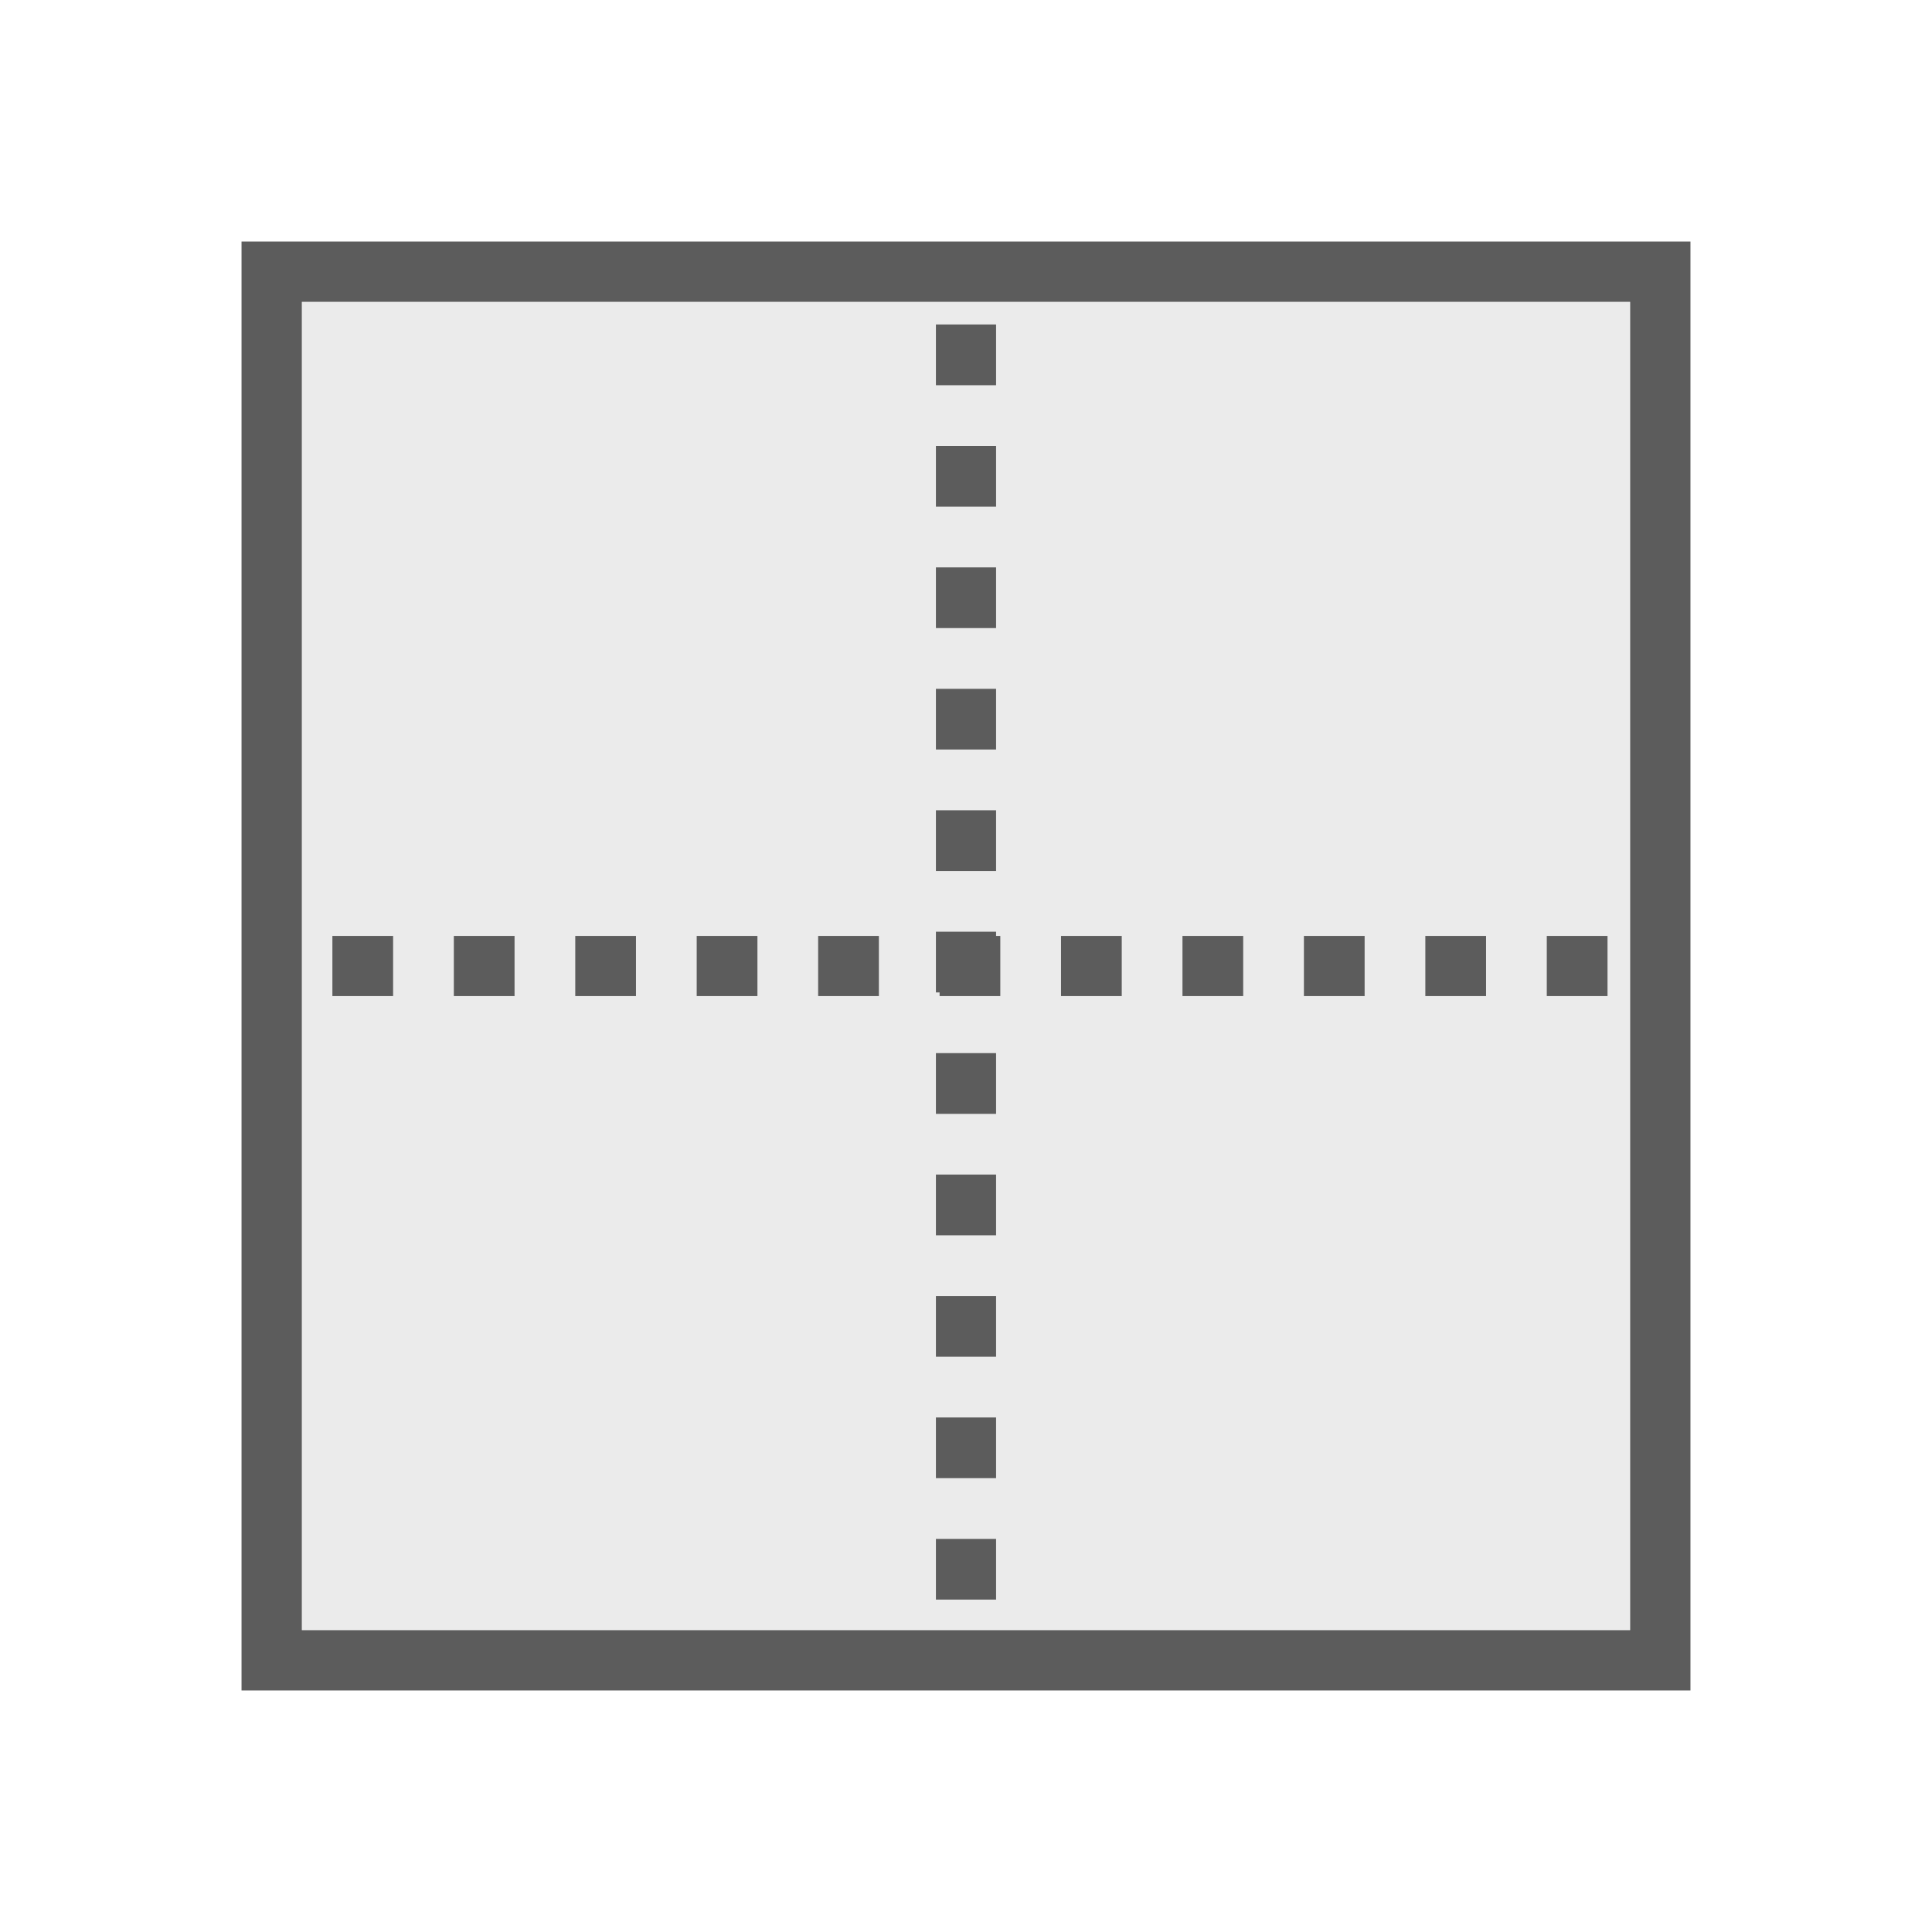
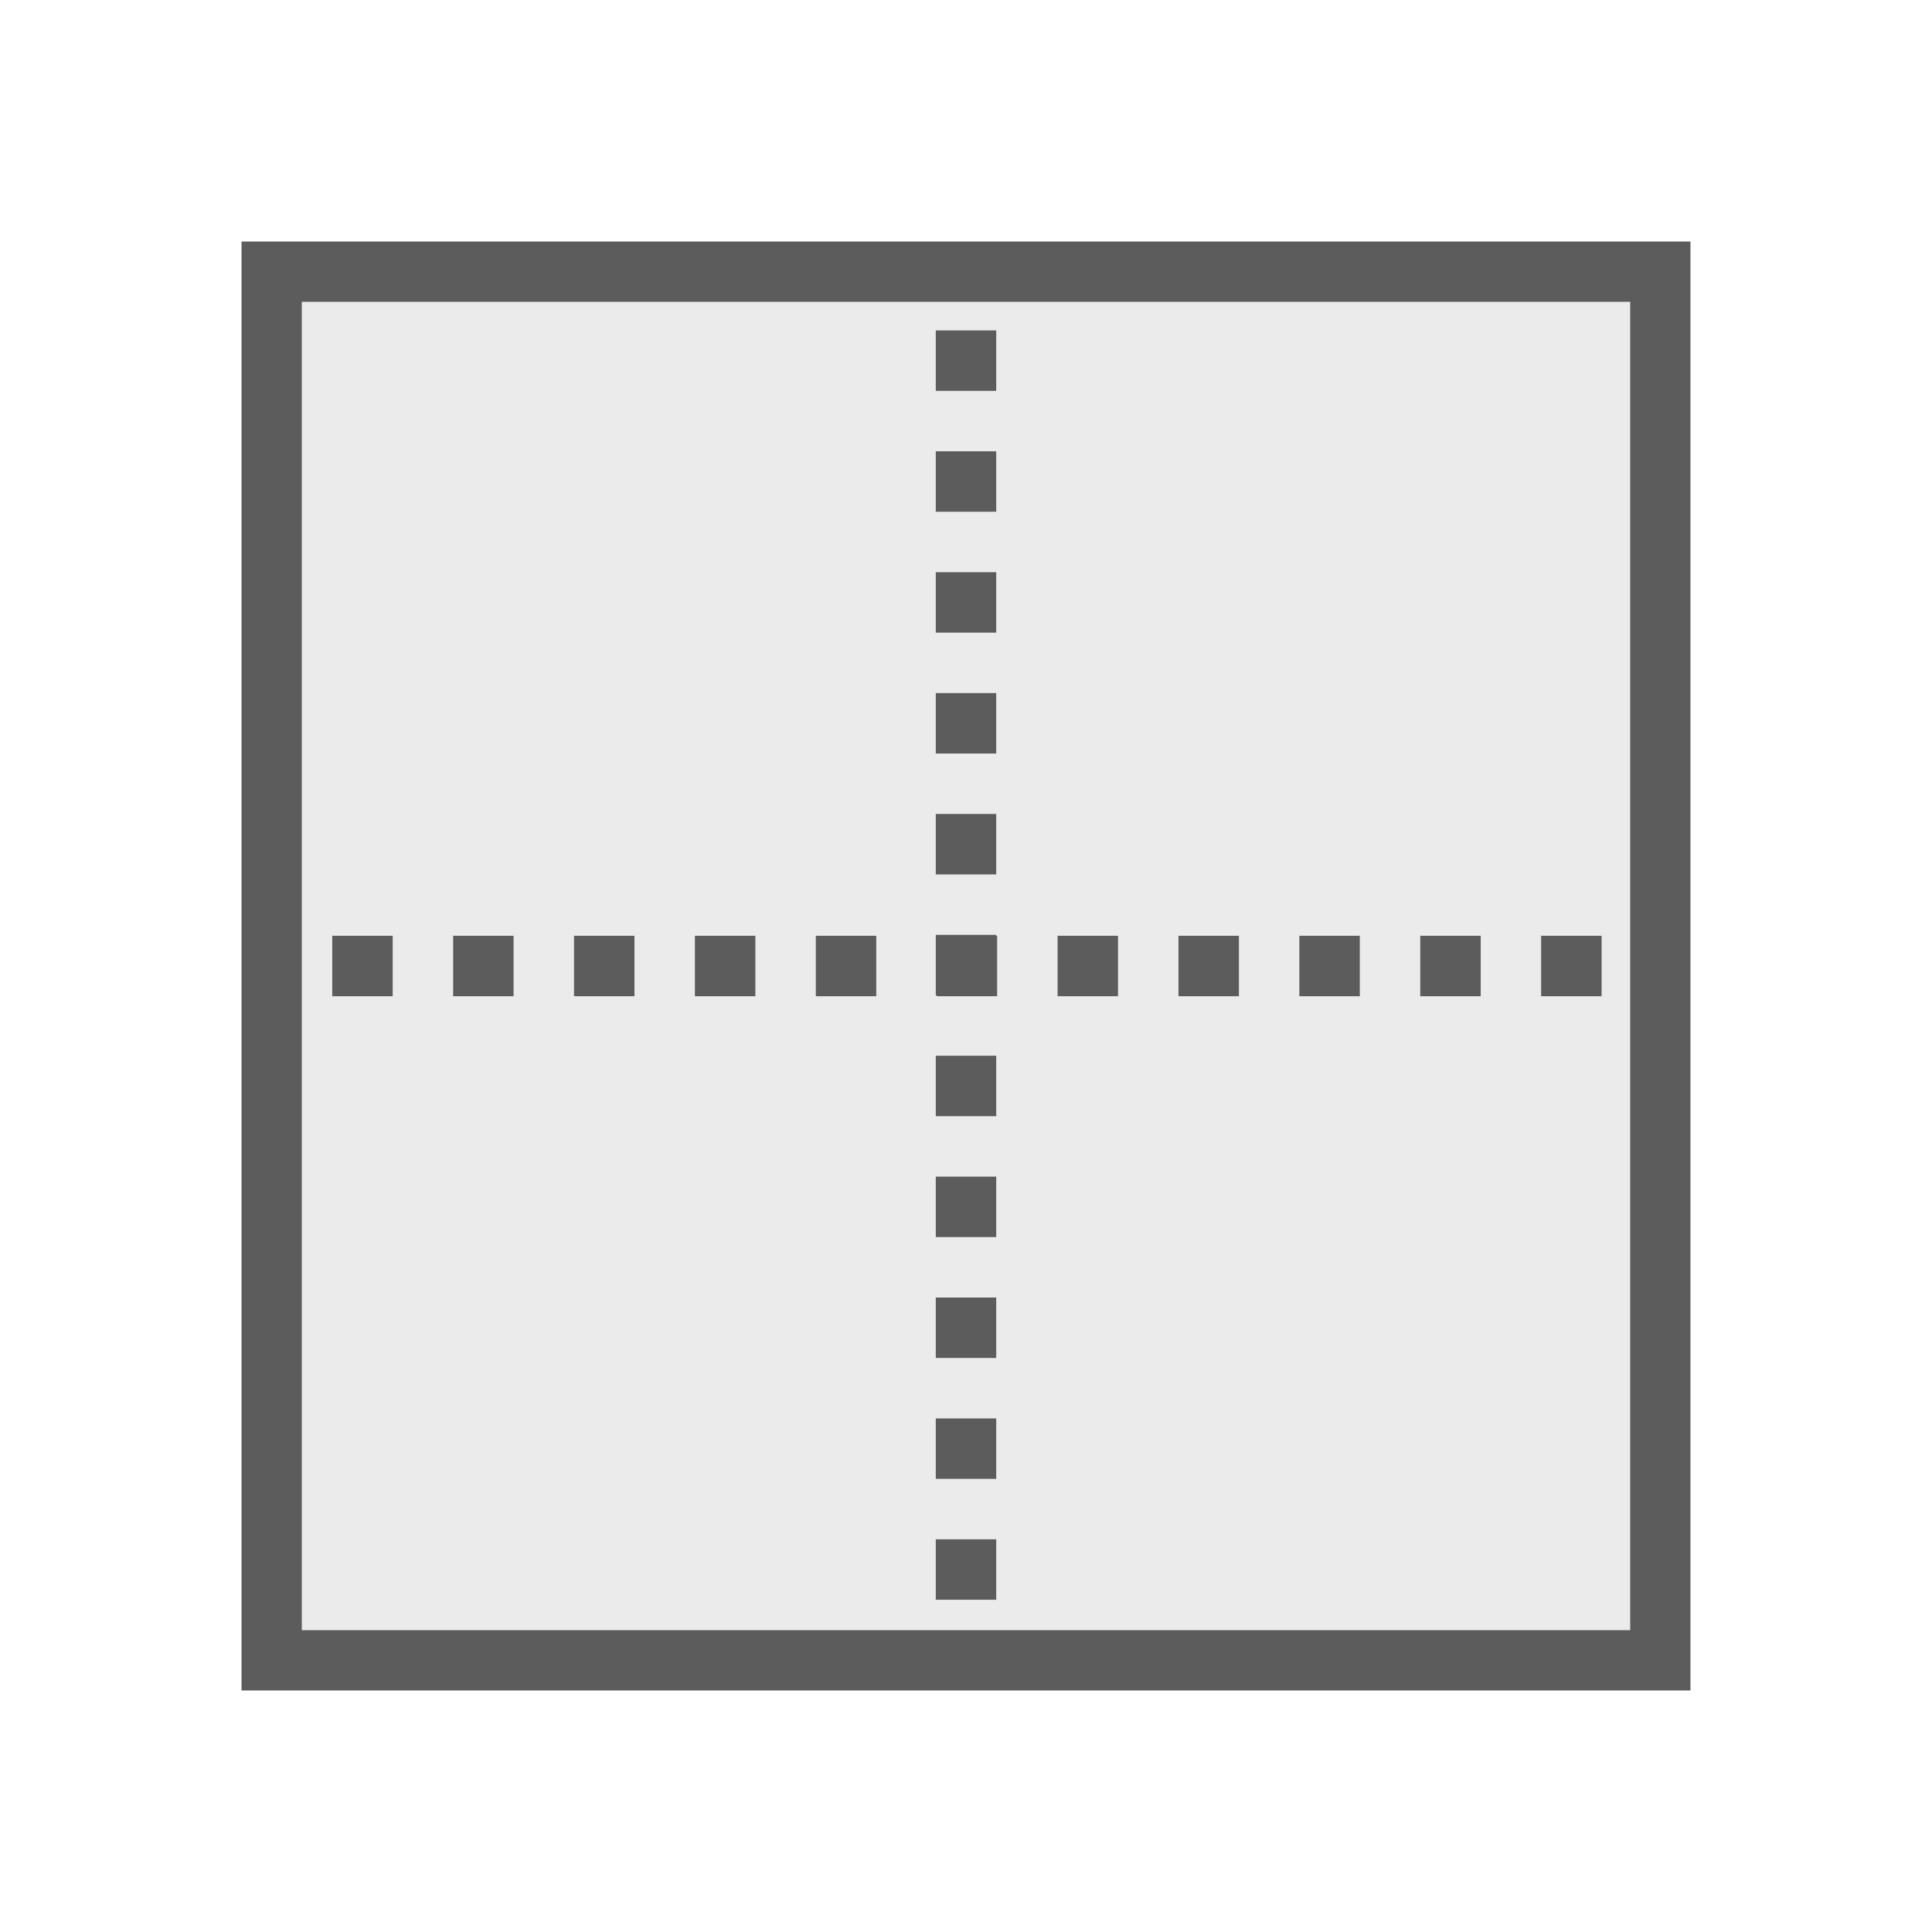
<svg xmlns="http://www.w3.org/2000/svg" width="100%" height="100%" viewBox="0 0 32 32" version="1.1" xml:space="preserve" style="fill-rule:evenodd;clip-rule:evenodd;stroke-miterlimit:1.5;">
-   <g transform="matrix(1,0,0,1,-192,-216)">
-     <g id="Smooth_24" transform="matrix(1,0,0,1,192,216)">
-       <rect x="0" y="0" width="32" height="32" style="fill:none;" />
+   <g>
+     <g id="Smooth_24">
      <g transform="matrix(0.251429,0,0,0.251429,-0.761989,-0.761989)">
        <rect x="22.917" y="22.917" width="87.5" height="87.5" style="fill:rgb(235,235,235);" />
      </g>
      <g transform="matrix(0.262857,0,0,0.262857,-1.5239,-1.5239)">
        <rect x="22.917" y="22.917" width="87.5" height="87.5" style="fill:none;stroke:rgb(92,92,92);stroke-width:3.8px;" />
      </g>
      <g transform="matrix(0.251429,0,0,0.249143,-0.761989,-0.609607)">
-         <path d="M22.917,66.667L110.417,66.667" style="fill:none;stroke:rgb(92,92,92);stroke-width:4px;stroke-linejoin:round;stroke-dasharray:4,4;stroke-dashoffset:5.99;" />
+         <path d="M24.918,68.676L28.9,68.676L28.9,64.658L24.918,64.658L24.918,68.676ZM32.882,68.676L36.863,68.676L36.863,64.658L32.882,64.658L32.882,68.676ZM40.845,68.676L44.827,68.676L44.827,64.658L40.845,64.658L40.845,68.676ZM48.809,68.676L52.791,68.676L52.791,64.658L48.809,64.658L48.809,68.676ZM56.773,68.676L60.755,68.676L60.755,64.658L56.773,64.658L56.773,68.676ZM64.736,68.676L68.718,68.676L68.718,64.658L64.736,64.658L64.736,68.676ZM72.7,68.676L76.682,68.676L76.682,64.658L72.7,64.658L72.7,68.676ZM80.664,68.676L84.646,68.676L84.646,64.658L80.664,64.658L80.664,68.676ZM88.628,68.676L92.609,68.676L92.609,64.658L88.628,64.658L88.628,68.676ZM96.591,68.676L100.573,68.676L100.573,64.658L96.591,64.658L96.591,68.676ZM104.555,68.676L108.537,68.676L108.537,64.658L104.555,64.658L104.555,68.676Z" style="fill:rgb(92,92,92);" />
      </g>
      <g transform="matrix(1.25964e-17,-0.251429,0.249143,1.86457e-17,-0.609607,32.762)">
-         <path d="M22.917,66.667L110.417,66.667" style="fill:none;stroke:rgb(92,92,92);stroke-width:4px;stroke-linejoin:round;stroke-dasharray:4,4;stroke-dashoffset:5.99;" />
+         <path d="M24.918,68.676L28.9,68.676L28.9,64.658L24.918,64.658L24.918,68.676ZM32.882,68.676L36.863,68.676L36.863,64.658L32.882,64.658L32.882,68.676ZM40.845,68.676L44.827,68.676L44.827,64.658L40.845,64.658L40.845,68.676ZM48.809,68.676L52.791,68.676L52.791,64.658L48.809,64.658L48.809,68.676ZM56.773,68.676L60.755,68.676L60.755,64.658L56.773,64.658L56.773,68.676ZM64.736,68.676L68.718,68.676L68.718,64.658L64.736,64.658L64.736,68.676ZM72.7,68.676L76.682,68.676L76.682,64.658L72.7,64.658L72.7,68.676ZM80.664,68.676L84.646,68.676L84.646,64.658L80.664,64.658L80.664,68.676ZM88.628,68.676L92.609,68.676L92.609,64.658L88.628,64.658L88.628,68.676ZM96.591,68.676L100.573,68.676L100.573,64.658L96.591,64.658L96.591,68.676ZM104.555,68.676L108.537,68.676L108.537,64.658L104.555,64.658L104.555,68.676Z" style="fill:rgb(92,92,92);" />
      </g>
    </g>
  </g>
</svg>
